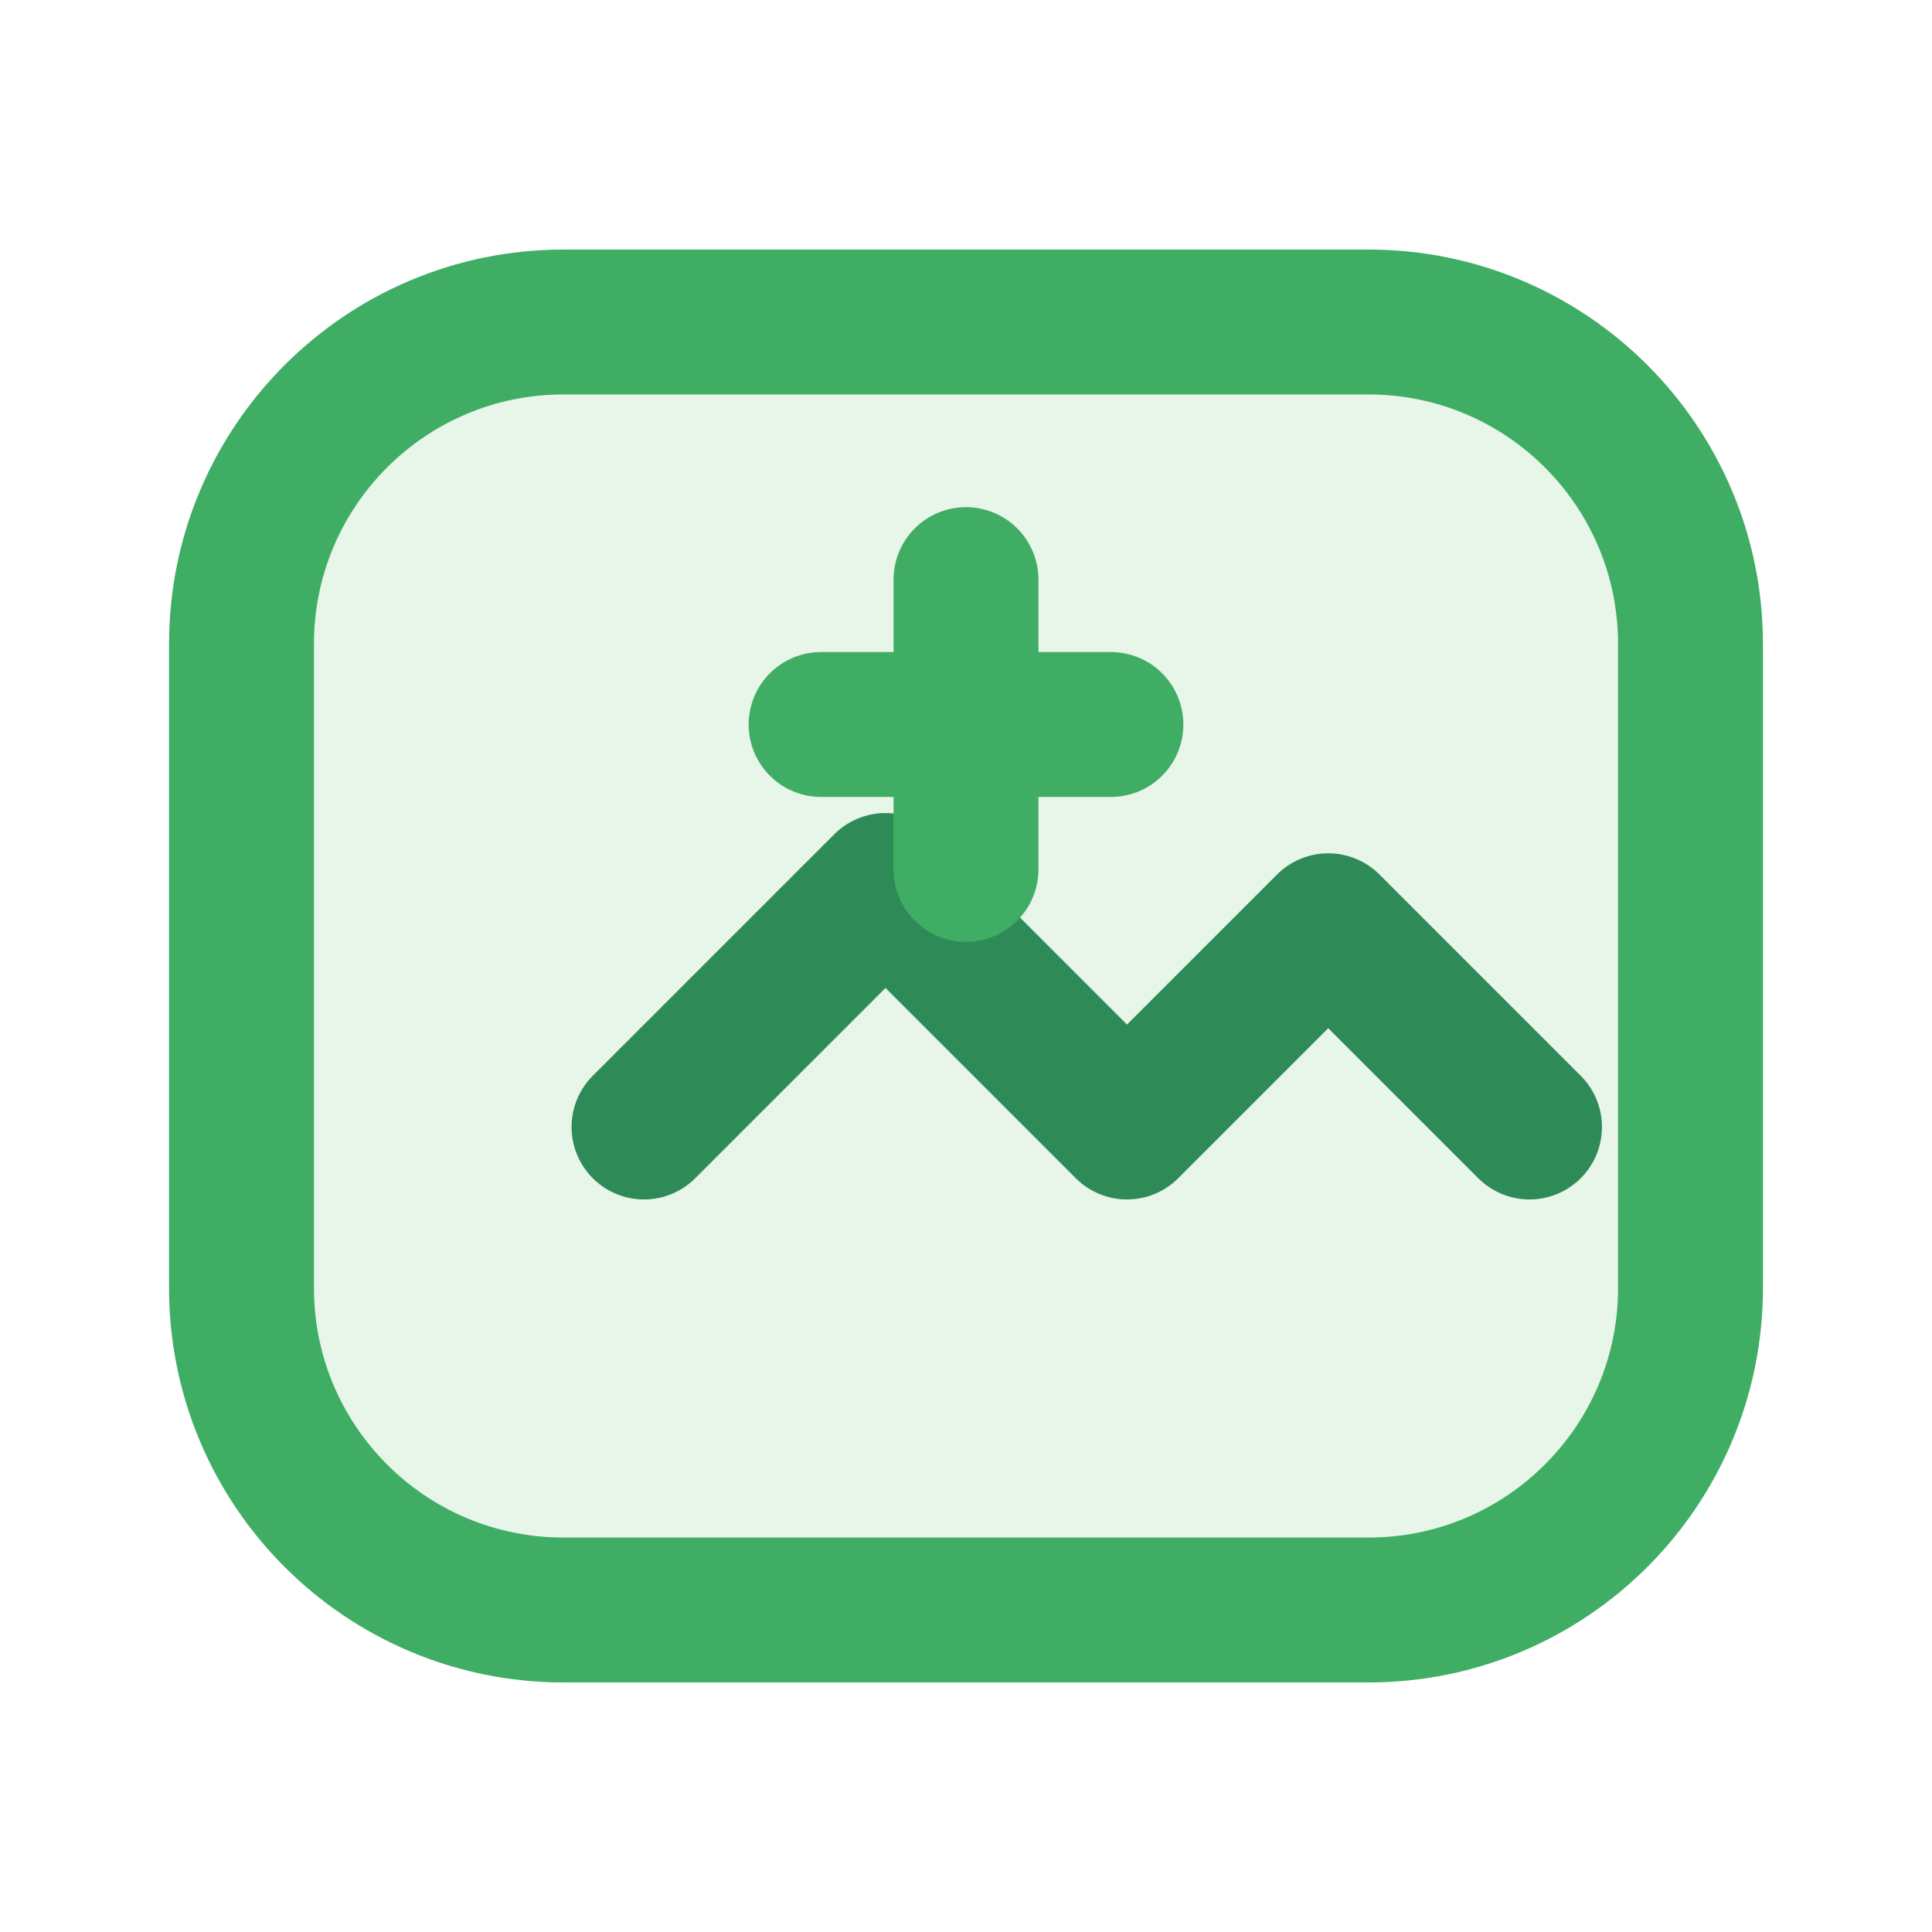
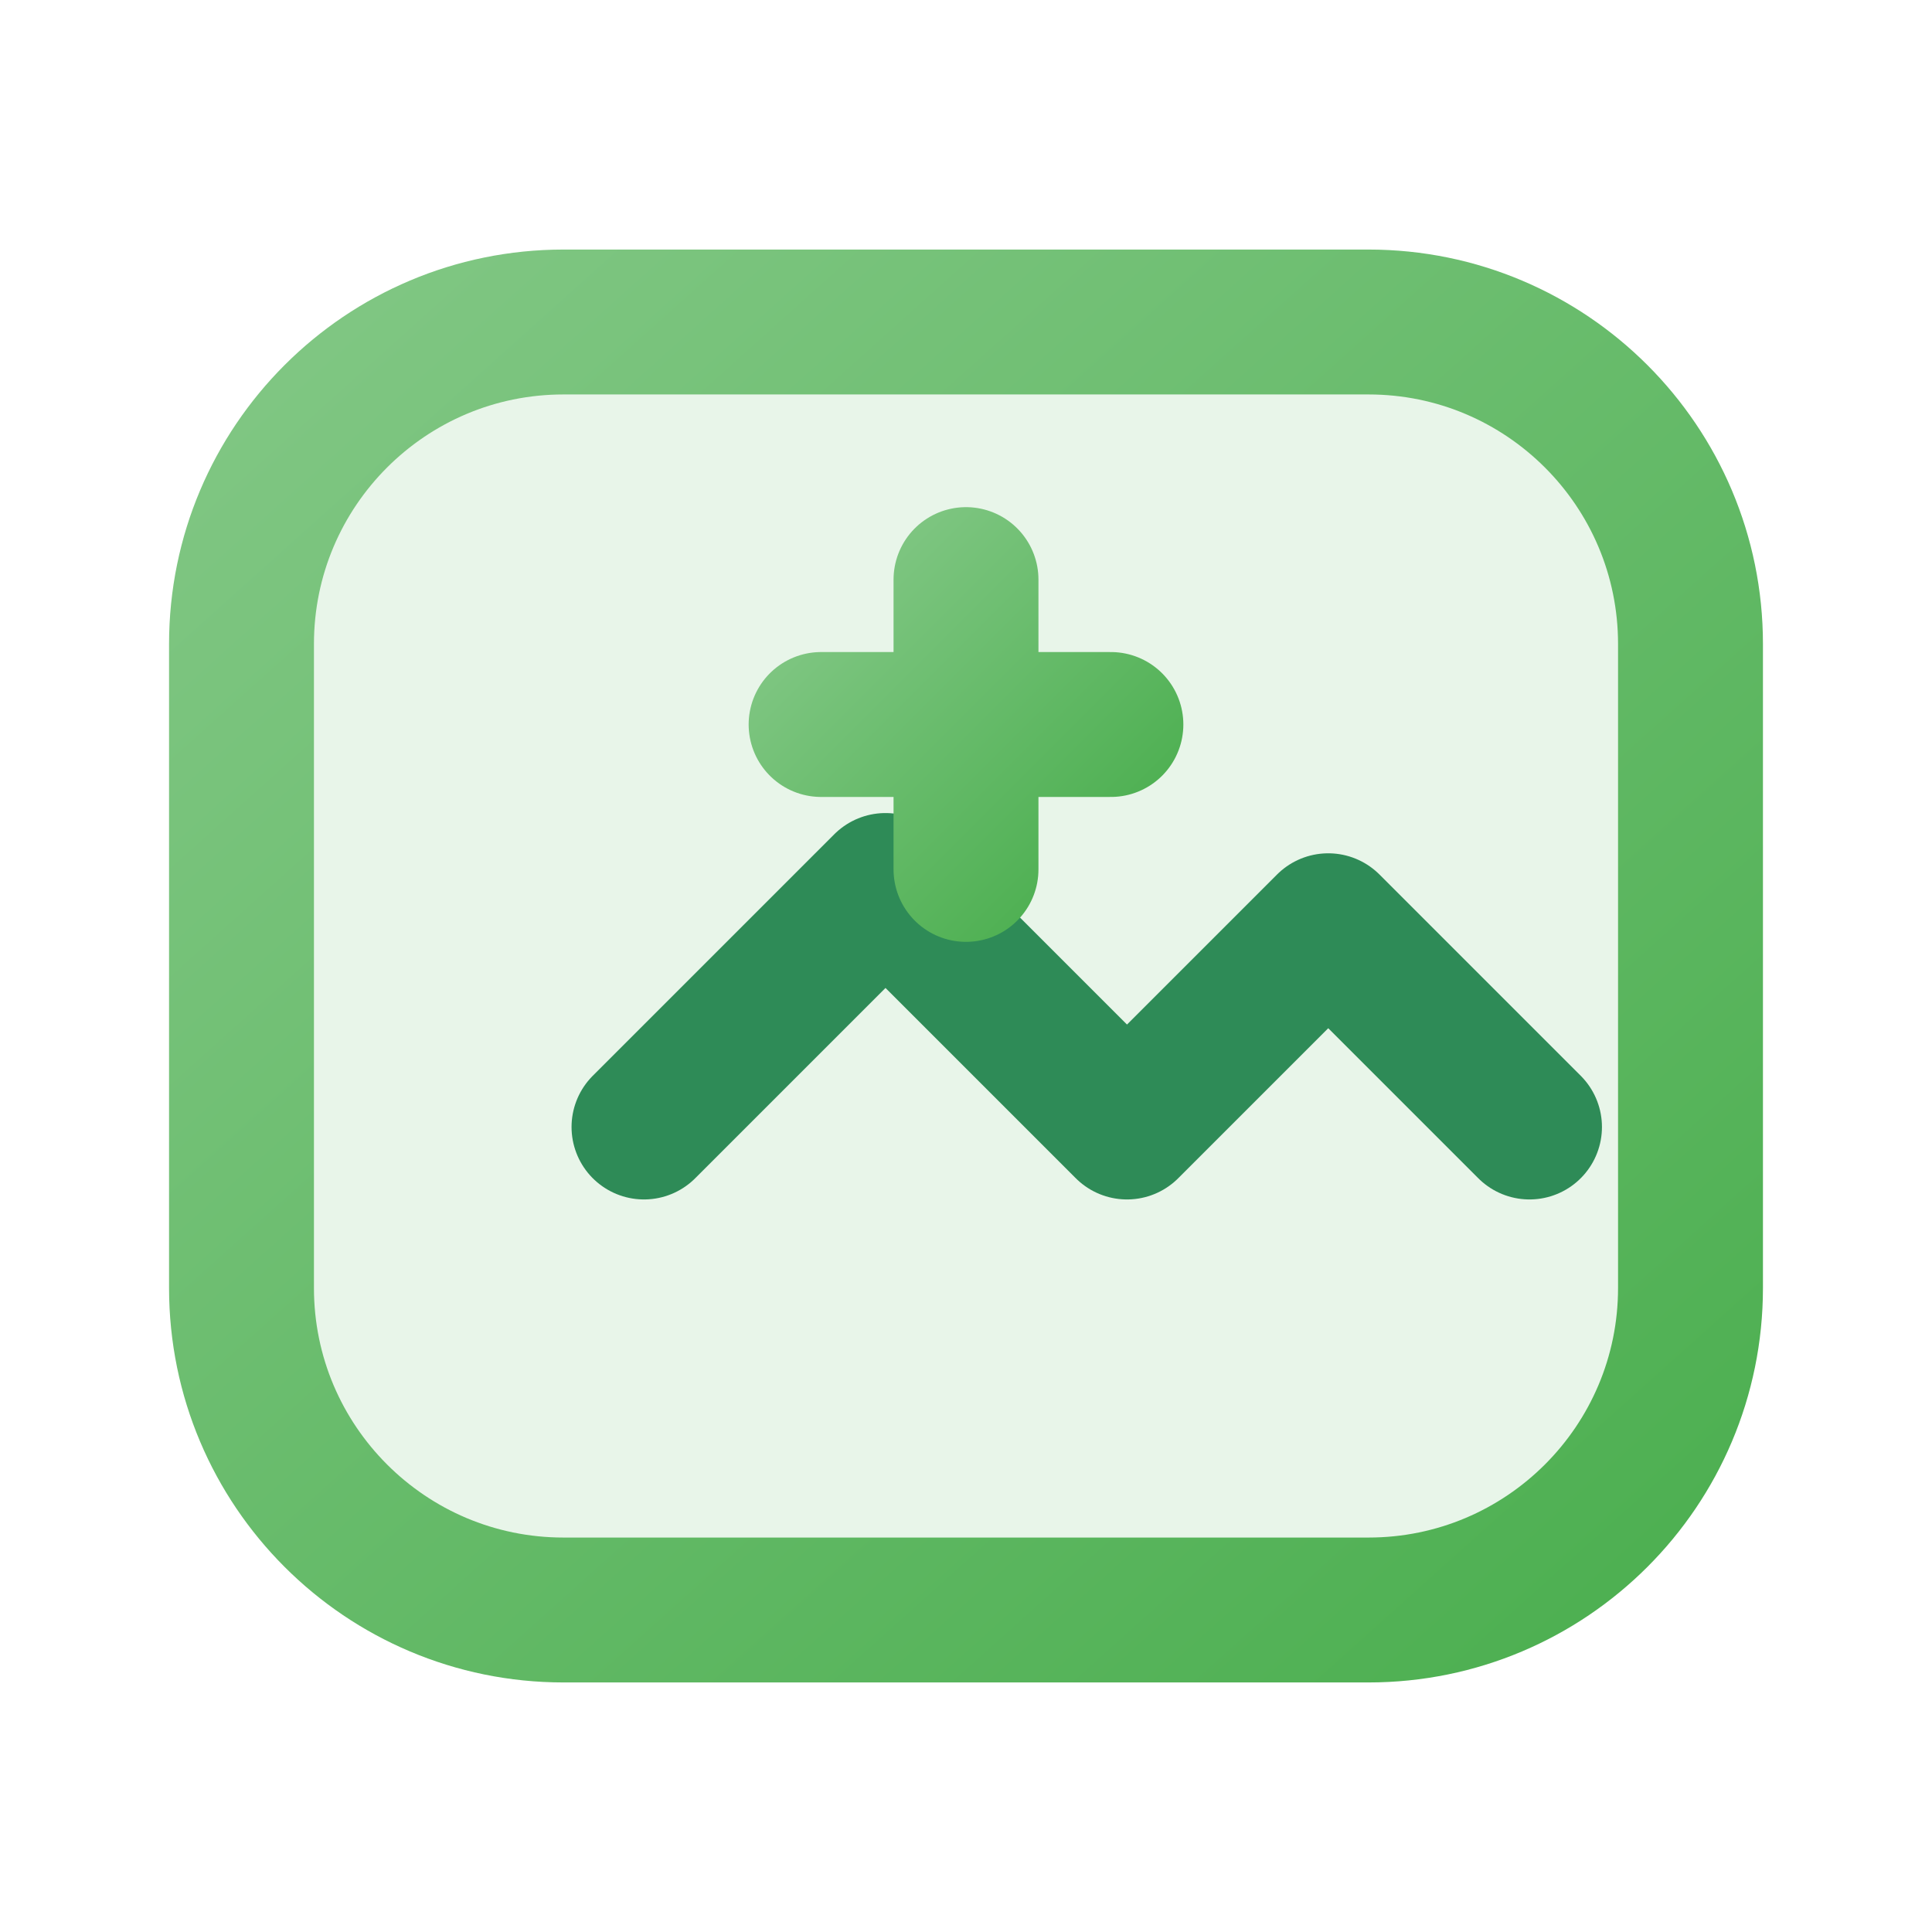
<svg xmlns="http://www.w3.org/2000/svg" width="24" height="24" viewBox="0 0 24 24" fill="none">
-   <rect x="3" y="4" width="18" height="16" rx="4" fill="#E8F5E9" stroke="#3FAE64" stroke-width="1.8" />
+   <defs>
+     <linearGradient id="addPicGradient1" x1="0%" y1="0%" x2="100%" y2="100%">
+       <stop offset="0%" stop-color="#81C784" />
+       <stop offset="100%" stop-color="#4CAF50" />
+     </linearGradient>
+     <linearGradient id="addPicGradient2" x1="0%" y1="0%" x2="100%" y2="100%">
+       <stop offset="0%" stop-color="#A5D6A7" />
+       <stop offset="100%" stop-color="#81C784" />
+     </linearGradient>
+   </defs>
+   <rect x="3" y="4" width="18" height="16" rx="4" fill="#E8F5E9" stroke="url(#addPicGradient1)" stroke-width="1.8" />
  <path d="M8 14L11 11L14 14L16.5 11.5L19 14" stroke="#2E8B57" stroke-width="1.8" stroke-linecap="round" stroke-linejoin="round" />
-   <path d="M12 7.2V10.8M10.2 9H13.8" stroke="#3FAE64" stroke-width="1.8" stroke-linecap="round" />
+   <path d="M12 7.2V10.8M10.2 9H13.8" stroke="url(#addPicGradient1)" stroke-width="1.8" stroke-linecap="round" />
</svg>
